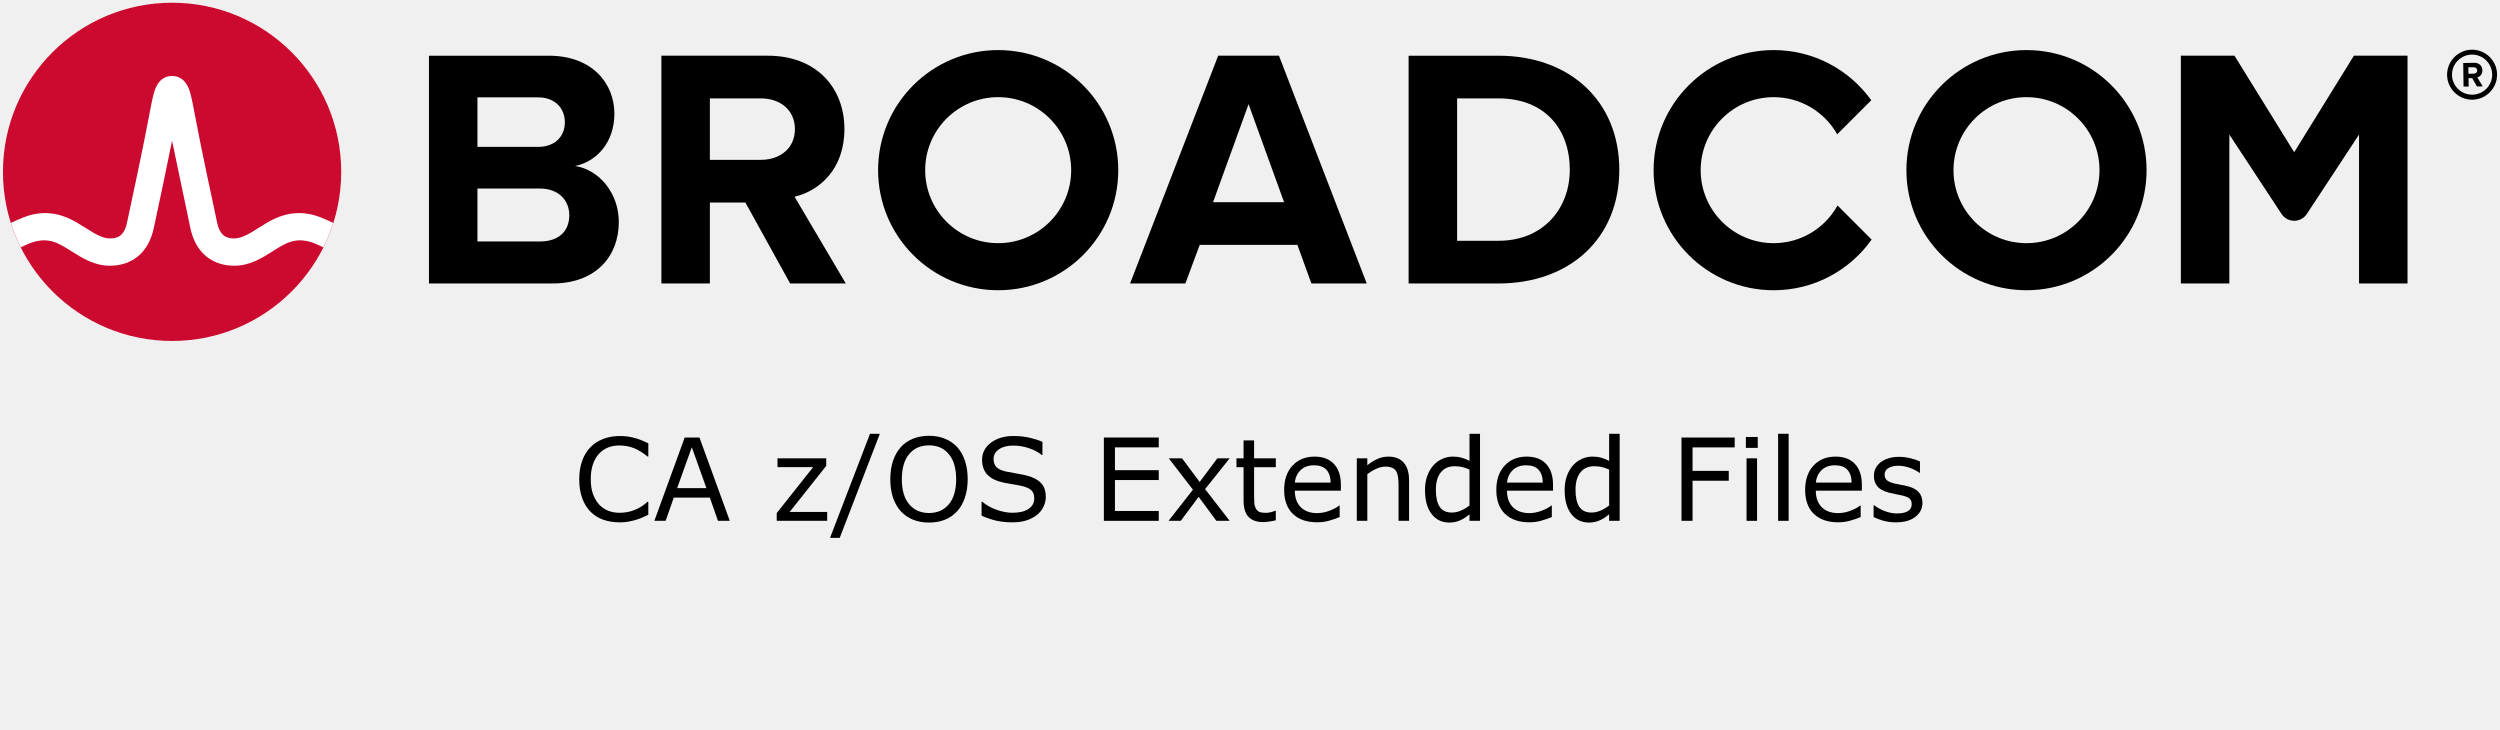
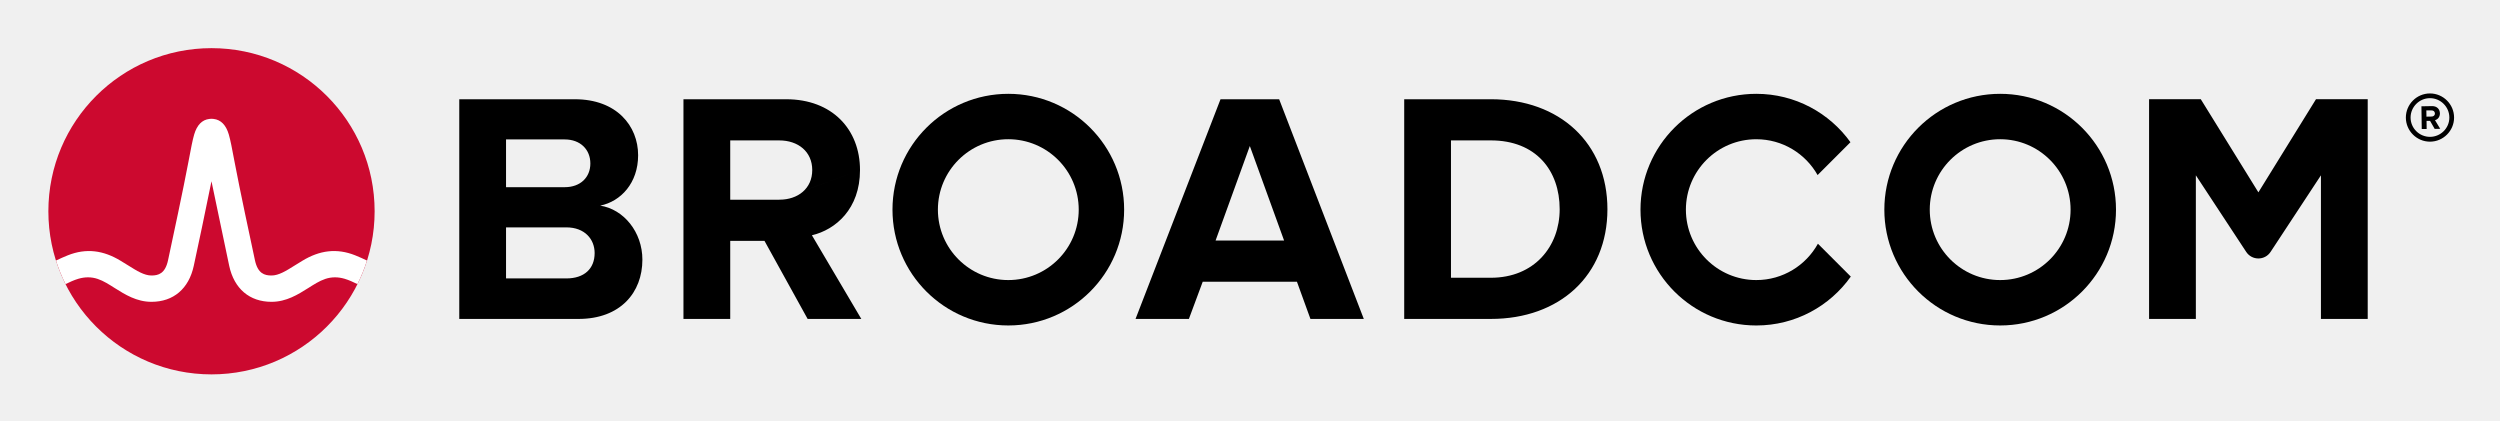
- <svg xmlns="http://www.w3.org/2000/svg" xmlns:xlink="http://www.w3.org/1999/xlink" version="1.1" width="240" height="70" id="svg2">
-   <defs id="defs19" />
-   <path d="m 237.32,9.09 c -1.06,0 -1.93,-0.86 -1.93,-1.92 0,-1.06 0.87,-1.93 1.93,-1.93 1.06,0 1.93,0.87 1.93,1.93 0,1.06 -0.87,1.92 -1.93,1.92 m 0,-4.32 c -1.32,0 -2.4,1.08 -2.4,2.4 0,1.32 1.08,2.4 2.4,2.4 1.32,0 2.4,-1.08 2.4,-2.4 0,-1.32 -1.08,-2.4 -2.4,-2.4" id="path4" />
-   <path d="m 237.48,7.07 -0.51,0.01 -0.01,-0.62 h 0.51 c 0.19,-0.01 0.34,0.11 0.34,0.3 0.01,0.19 -0.14,0.31 -0.33,0.31 m 0.83,-0.32 c -0.01,-0.42 -0.3,-0.72 -0.77,-0.72 l -1.07,0.02 0.03,2.26 h 0.49 L 236.98,7.5 h 0.35 l 0.46,0.8 0.55,-0.01 -0.52,-0.86 c 0.24,-0.06 0.49,-0.28 0.49,-0.68" id="path6" />
-   <path d="m 51.834,23.18 h -5.999 V 9.347 h 5.835 c 1.574,0 2.557,1.016 2.557,2.393 0,1.377 -0.983,2.36 -2.557,2.36 H 45 v 4 h 6.834 c 1.836,0 2.819,1.18 2.819,2.556 0,1.574 -1.049,2.525 -2.819,2.525 m 3.376,-7.245 c 2.066,-0.426 3.771,-2.262 3.771,-5.015 0,-2.918 -2.131,-5.573 -6.295,-5.573 h -11.506 v 21.865 h 11.867 c 4.163,0 6.359,-2.623 6.359,-5.901 0,-2.754 -1.868,-5.015 -4.196,-5.376" id="path10" />
-   <path d="M 73.033,15.345 H 68 v 4.098 h 3.558 l 4.294,7.769 h 5.343 l -4.917,-8.327 c 2.361,-0.557 4.786,-2.622 4.786,-6.49 m 0,0 c 0,-4.065 -2.786,-7.048 -7.343,-7.048 h -10.228 v 21.865 h 4.655 V 9.445 h 4.885 c 1.869,0 3.278,1.114 3.278,2.95 0,1.836 -1.409,2.95 -3.278,2.95" id="path12" />
-   <path d="m 116.453,19.41 3.409,-9.408 3.41,9.408 z m 0.492,-14.063 -8.458,21.865 h 5.31 l 1.377,-3.704 h 9.376 l 1.344,3.704 h 5.311 l -8.425,-21.865 z" id="path14" />
-   <path d="m 143.849,23.115 h -3.967 v -13.67 h 3.967 c 4.491,0 6.851,2.983 6.851,6.852 0,3.704 -2.524,6.818 -6.851,6.818 m 0,-17.767 h -8.622 v 21.865 h 8.622 c 6.851,0 11.604,-4.327 11.604,-10.916 0,-6.589 -4.753,-10.949 -11.604,-10.949" id="path16" />
-   <path d="m 225.976,5.343 -5.734,9.27 -5.734,-9.27 h -5.146 v 21.869 h 4.656 v -14.293 l 5.012,7.622 c 0.574,0.871 1.851,0.871 2.424,0 l 5.013,-7.622 v 14.293 h 4.656 V 5.343 Z" id="path18" />
-   <path d="m 95.825,23.344 c -3.871,0 -7.008,-3.138 -7.008,-7.008 0,-3.871 3.137,-7.009 7.008,-7.009 3.87,0 7.008,3.138 7.008,7.009 0,3.87 -3.138,7.008 -7.008,7.008 m 0,-18.536 c -6.367,0 -11.528,5.161 -11.528,11.528 0,6.366 5.161,11.527 11.528,11.527 6.366,0 11.528,-5.161 11.528,-11.527 0,-6.367 -5.162,-11.528 -11.528,-11.528" id="path20" />
-   <path d="m 176.404,19.727 c -1.195,2.156 -3.492,3.617 -6.132,3.617 -3.87,0 -7.008,-3.138 -7.008,-7.008 0,-3.871 3.138,-7.008 7.008,-7.008 2.618,0 4.897,1.438 6.1,3.565 l 3.27,-3.269 c -2.092,-2.915 -5.508,-4.816 -9.37,-4.816 -6.367,0 -11.527,5.161 -11.527,11.528 0,6.366 5.16,11.528 11.527,11.528 3.883,0 7.316,-1.922 9.404,-4.865 z" id="path22" />
-   <use xlink:href="#path20" transform="translate(98.7182)" id="use8" />
-   <ellipse cx="16.52" cy="16.497" rx="16.236" ry="16.235" fill="#cc092f" id="ellipse24" />
-   <path d="m 30.825,20.883 c -1.857,-0.74 -3.557,-0.492 -5.261,0.541 0,0 -0.621,0.379 -0.807,0.496 -0.794,0.498 -1.543,0.97 -2.263,0.97 -0.687,0 -1.363,-0.184 -1.649,-1.513 -0.446,-2.073 -1.534,-7.167 -2.009,-9.69 -0.279,-1.483 -0.432,-2.282 -0.591,-2.825 -0.28,-0.954 -0.792,-1.473 -1.519,-1.556 0,0 -0.114,-0.016 -0.207,-0.016 -0.092,0 -0.218,0.018 -0.218,0.018 -0.72,0.086 -1.229,0.605 -1.507,1.554 -0.159,0.543 -0.312,1.342 -0.591,2.825 -0.475,2.523 -1.563,7.617 -2.009,9.69 -0.286,1.329 -0.962,1.513 -1.649,1.513 -0.72,0 -1.469,-0.472 -2.263,-0.97 -0.186,-0.117 -0.808,-0.496 -0.808,-0.496 -1.703,-1.033 -3.404,-1.281 -5.26,-0.541 -0.401,0.16 -0.796,0.339 -1.172,0.52 0.257,0.806 0.577,1.599 0.95,2.344 0.411,-0.202 0.842,-0.402 1.282,-0.532 0.634,-0.187 1.284,-0.197 1.914,0.014 0.612,0.205 1.157,0.568 1.7,0.909 1.023,0.643 2.182,1.372 3.657,1.372 2.186,0 3.72,-1.305 4.21,-3.581 0.38,-1.764 1.222,-5.702 1.763,-8.418 0,0 1.386,6.654 1.765,8.418 0.49,2.276 2.025,3.581 4.211,3.581 1.475,0 2.634,-0.729 3.657,-1.372 0.543,-0.341 1.088,-0.704 1.7,-0.909 0.629,-0.211 1.28,-0.201 1.914,-0.014 0.44,0.13 0.87,0.331 1.281,0.533 0.374,-0.745 0.693,-1.539 0.95,-2.345 -0.376,-0.181 -0.77,-0.36 -1.171,-0.52" fill="#ffffff" id="path26" />
-   <g aria-label="CA z/OS Extended Files" id="text14" style="font-style:normal;font-variant:normal;font-weight:normal;font-stretch:normal;font-size:11px;line-height:normal;font-family:sans-serif;text-anchor:middle">
-     <path d="m 62.239,49.42 q -0.295,0.129 -0.537,0.242 -0.236,0.113 -0.623,0.236 Q 60.751,50 60.365,50.07 q -0.381,0.075 -0.843,0.075 -0.87,0 -1.584,-0.242 Q 57.228,49.656 56.702,49.135 56.186,48.625 55.896,47.841 q -0.29,-0.79 -0.29,-1.832 0,-0.988 0.279,-1.767 0.279,-0.779 0.806,-1.316 0.51,-0.521 1.23,-0.795 0.725,-0.274 1.606,-0.274 0.645,0 1.284,0.156 0.645,0.156 1.429,0.548 v 1.262 h -0.081 q -0.661,-0.553 -1.311,-0.806 -0.65,-0.252 -1.391,-0.252 -0.607,0 -1.096,0.199 -0.483,0.193 -0.865,0.607 -0.371,0.403 -0.58,1.021 -0.204,0.612 -0.204,1.418 0,0.843 0.226,1.45 0.231,0.607 0.591,0.988 0.376,0.397 0.875,0.591 0.505,0.188 1.063,0.188 0.768,0 1.439,-0.263 0.671,-0.263 1.257,-0.79 h 0.075 z" style="font-style:normal;font-variant:normal;font-weight:normal;font-stretch:normal;font-size:11px;line-height:normal;font-family:sans-serif;text-anchor:middle" id="path23" />
-     <path d="m 70.06,50 h -1.133 L 68.142,47.771 H 64.683 L 63.899,50 h -1.08 l 2.911,-7.998 h 1.418 z m -2.245,-3.142 -1.402,-3.926 -1.407,3.926 z" style="font-style:normal;font-variant:normal;font-weight:normal;font-stretch:normal;font-size:11px;line-height:normal;font-family:sans-serif;text-anchor:middle" id="path25" />
-     <path d="M 79.411,50 H 74.566 V 49.253 L 78.062,44.844 h -3.421 v -0.843 h 4.678 v 0.72 l -3.513,4.426 h 3.604 z" style="font-style:normal;font-variant:normal;font-weight:normal;font-stretch:normal;font-size:11px;line-height:normal;font-family:sans-serif;text-anchor:middle" id="path27" />
-     <path d="m 84.465,41.643 -3.851,9.99 h -0.929 l 3.835,-9.99 z" style="font-style:normal;font-variant:normal;font-weight:normal;font-stretch:normal;font-size:11px;line-height:normal;font-family:sans-serif;text-anchor:middle" id="path29" />
-     <path d="m 91.888,42.921 q 0.489,0.537 0.747,1.316 0.263,0.779 0.263,1.767 0,0.988 -0.269,1.772 -0.263,0.779 -0.741,1.3 -0.494,0.542 -1.171,0.816 -0.671,0.274 -1.536,0.274 -0.843,0 -1.536,-0.279 -0.688,-0.279 -1.171,-0.811 -0.483,-0.532 -0.747,-1.305 -0.258,-0.773 -0.258,-1.767 0,-0.978 0.258,-1.751 0.258,-0.779 0.752,-1.332 0.473,-0.526 1.171,-0.806 0.704,-0.279 1.531,-0.279 0.859,0 1.542,0.285 0.688,0.279 1.166,0.8 z m -0.097,3.083 q 0,-1.558 -0.698,-2.401 -0.698,-0.849 -1.907,-0.849 -1.219,0 -1.917,0.849 -0.693,0.843 -0.693,2.401 0,1.574 0.709,2.412 0.709,0.833 1.901,0.833 1.192,0 1.896,-0.833 0.709,-0.838 0.709,-2.412 z" style="font-style:normal;font-variant:normal;font-weight:normal;font-stretch:normal;font-size:11px;line-height:normal;font-family:sans-serif;text-anchor:middle" id="path31" />
-     <path d="m 100.396,47.717 q 0,0.467 -0.22,0.924 -0.215,0.457 -0.607,0.773 -0.43,0.344 -1.004,0.537 -0.569,0.193 -1.375,0.193 -0.865,0 -1.558,-0.161 -0.688,-0.161 -1.402,-0.478 v -1.332 h 0.075 q 0.607,0.505 1.402,0.779 0.795,0.274 1.493,0.274 0.988,0 1.536,-0.371 0.553,-0.371 0.553,-0.988 0,-0.532 -0.263,-0.784 -0.258,-0.252 -0.79,-0.392 -0.403,-0.107 -0.875,-0.177 -0.467,-0.07 -0.994,-0.177 -1.063,-0.226 -1.579,-0.768 -0.51,-0.548 -0.51,-1.423 0,-1.004 0.849,-1.644 0.849,-0.645 2.154,-0.645 0.843,0 1.547,0.161 0.704,0.161 1.246,0.397 v 1.257 h -0.075 q -0.457,-0.387 -1.203,-0.639 -0.741,-0.258 -1.52,-0.258 -0.854,0 -1.375,0.354 -0.516,0.354 -0.516,0.913 0,0.5 0.258,0.784 0.258,0.285 0.908,0.435 0.344,0.075 0.978,0.183 0.634,0.107 1.074,0.22 0.892,0.236 1.343,0.714 0.451,0.478 0.451,1.337 z" style="font-style:normal;font-variant:normal;font-weight:normal;font-stretch:normal;font-size:11px;line-height:normal;font-family:sans-serif;text-anchor:middle" id="path33" />
-     <path d="m 111.24,50 h -5.269 v -7.998 h 5.269 v 0.945 h -4.206 v 2.191 h 4.206 v 0.945 h -4.206 v 2.97 h 4.206 z" style="font-style:normal;font-variant:normal;font-weight:normal;font-stretch:normal;font-size:11px;line-height:normal;font-family:sans-serif;text-anchor:middle" id="path35" />
-     <path d="m 118.045,50 h -1.273 L 115.069,47.696 113.356,50 h -1.176 l 2.342,-2.992 -2.32,-3.008 h 1.273 l 1.692,2.267 1.697,-2.267 h 1.182 l -2.358,2.954 z" style="font-style:normal;font-variant:normal;font-weight:normal;font-stretch:normal;font-size:11px;line-height:normal;font-family:sans-serif;text-anchor:middle" id="path37" />
-     <path d="m 122.476,49.946 q -0.285,0.075 -0.623,0.124 -0.333,0.048 -0.596,0.048 -0.918,0 -1.396,-0.494 -0.478,-0.494 -0.478,-1.584 v -3.19 h -0.682 v -0.849 h 0.682 v -1.724 h 1.01 v 1.724 h 2.084 v 0.849 h -2.084 v 2.734 q 0,0.473 0.021,0.741 0.021,0.263 0.15,0.494 0.118,0.215 0.322,0.317 0.209,0.097 0.634,0.097 0.247,0 0.516,-0.07 0.269,-0.075 0.387,-0.124 h 0.054 z" style="font-style:normal;font-variant:normal;font-weight:normal;font-stretch:normal;font-size:11px;line-height:normal;font-family:sans-serif;text-anchor:middle" id="path39" />
-     <path d="m 128.723,47.105 h -4.42 q 0,0.553 0.167,0.967 0.167,0.408 0.457,0.671 0.279,0.258 0.661,0.387 0.387,0.129 0.849,0.129 0.612,0 1.23,-0.242 0.623,-0.247 0.886,-0.483 h 0.054 v 1.101 q -0.51,0.215 -1.042,0.36 -0.532,0.145 -1.117,0.145 -1.493,0 -2.331,-0.806 -0.838,-0.811 -0.838,-2.299 0,-1.472 0.8,-2.336 0.806,-0.865 2.116,-0.865 1.214,0 1.869,0.709 0.661,0.709 0.661,2.014 z m -0.983,-0.773 q -0.005,-0.795 -0.403,-1.23 -0.392,-0.435 -1.198,-0.435 -0.811,0 -1.294,0.478 -0.478,0.478 -0.542,1.187 z" style="font-style:normal;font-variant:normal;font-weight:normal;font-stretch:normal;font-size:11px;line-height:normal;font-family:sans-serif;text-anchor:middle" id="path41" />
-     <path d="m 135.27,50 h -1.01 v -3.416 q 0,-0.414 -0.048,-0.773 -0.048,-0.365 -0.177,-0.569 -0.134,-0.226 -0.387,-0.333 -0.252,-0.113 -0.655,-0.113 -0.414,0 -0.865,0.204 -0.451,0.204 -0.865,0.521 V 50 h -1.01 v -6 h 1.01 v 0.666 q 0.473,-0.392 0.978,-0.612 0.505,-0.22 1.037,-0.22 0.972,0 1.482,0.585 0.51,0.585 0.51,1.687 z" style="font-style:normal;font-variant:normal;font-weight:normal;font-stretch:normal;font-size:11px;line-height:normal;font-family:sans-serif;text-anchor:middle" id="path43" />
-     <path d="m 142.081,50 h -1.01 v -0.628 q -0.435,0.376 -0.908,0.585 -0.473,0.209 -1.026,0.209 -1.074,0 -1.708,-0.827 -0.628,-0.827 -0.628,-2.293 0,-0.763 0.215,-1.359 0.22,-0.596 0.591,-1.015 0.365,-0.408 0.849,-0.623 0.489,-0.215 1.01,-0.215 0.473,0 0.838,0.102 0.365,0.097 0.768,0.306 v -2.6 h 1.01 z m -1.01,-1.477 v -3.443 q -0.408,-0.183 -0.73,-0.252 -0.322,-0.07 -0.704,-0.07 -0.849,0 -1.321,0.591 -0.473,0.591 -0.473,1.676 0,1.069 0.365,1.627 0.365,0.553 1.171,0.553 0.43,0 0.87,-0.188 0.44,-0.193 0.822,-0.494 z" style="font-style:normal;font-variant:normal;font-weight:normal;font-stretch:normal;font-size:11px;line-height:normal;font-family:sans-serif;text-anchor:middle" id="path45" />
-     <path d="m 149.09,47.105 h -4.42 q 0,0.553 0.167,0.967 0.167,0.408 0.457,0.671 0.279,0.258 0.661,0.387 0.387,0.129 0.849,0.129 0.612,0 1.23,-0.242 0.623,-0.247 0.886,-0.483 h 0.054 v 1.101 q -0.51,0.215 -1.042,0.36 -0.532,0.145 -1.117,0.145 -1.493,0 -2.331,-0.806 -0.838,-0.811 -0.838,-2.299 0,-1.472 0.8,-2.336 0.806,-0.865 2.116,-0.865 1.214,0 1.869,0.709 0.661,0.709 0.661,2.014 z m -0.983,-0.773 q -0.005,-0.795 -0.403,-1.23 -0.392,-0.435 -1.198,-0.435 -0.811,0 -1.294,0.478 -0.478,0.478 -0.542,1.187 z" style="font-style:normal;font-variant:normal;font-weight:normal;font-stretch:normal;font-size:11px;line-height:normal;font-family:sans-serif;text-anchor:middle" id="path47" />
-     <path d="m 155.487,50 h -1.01 v -0.628 q -0.435,0.376 -0.908,0.585 -0.473,0.209 -1.026,0.209 -1.074,0 -1.708,-0.827 -0.628,-0.827 -0.628,-2.293 0,-0.763 0.215,-1.359 0.22,-0.596 0.591,-1.015 0.365,-0.408 0.849,-0.623 0.489,-0.215 1.01,-0.215 0.473,0 0.838,0.102 0.365,0.097 0.768,0.306 v -2.6 h 1.01 z m -1.01,-1.477 v -3.443 q -0.408,-0.183 -0.73,-0.252 -0.322,-0.07 -0.704,-0.07 -0.849,0 -1.321,0.591 -0.473,0.591 -0.473,1.676 0,1.069 0.365,1.627 0.365,0.553 1.171,0.553 0.43,0 0.87,-0.188 0.44,-0.193 0.822,-0.494 z" style="font-style:normal;font-variant:normal;font-weight:normal;font-stretch:normal;font-size:11px;line-height:normal;font-family:sans-serif;text-anchor:middle" id="path49" />
-     <path d="m 166.53,42.948 h -4.044 v 2.256 h 3.475 v 0.945 h -3.475 V 50 h -1.063 v -7.998 h 5.108 z" style="font-style:normal;font-variant:normal;font-weight:normal;font-stretch:normal;font-size:11px;line-height:normal;font-family:sans-serif;text-anchor:middle" id="path51" />
-     <path d="M 168.743,42.996 H 167.604 V 41.949 h 1.139 z M 168.678,50 h -1.01 v -6 h 1.01 z" style="font-style:normal;font-variant:normal;font-weight:normal;font-stretch:normal;font-size:11px;line-height:normal;font-family:sans-serif;text-anchor:middle" id="path53" />
-     <path d="m 171.708,50 h -1.01 v -8.357 h 1.01 z" style="font-style:normal;font-variant:normal;font-weight:normal;font-stretch:normal;font-size:11px;line-height:normal;font-family:sans-serif;text-anchor:middle" id="path55" />
-     <path d="m 178.738,47.105 h -4.42 q 0,0.553 0.167,0.967 0.167,0.408 0.457,0.671 0.279,0.258 0.661,0.387 0.387,0.129 0.849,0.129 0.612,0 1.23,-0.242 0.623,-0.247 0.886,-0.483 h 0.054 v 1.101 q -0.51,0.215 -1.042,0.36 -0.532,0.145 -1.117,0.145 -1.493,0 -2.331,-0.806 -0.838,-0.811 -0.838,-2.299 0,-1.472 0.8,-2.336 0.806,-0.865 2.116,-0.865 1.214,0 1.869,0.709 0.661,0.709 0.661,2.014 z m -0.983,-0.773 q -0.005,-0.795 -0.403,-1.23 -0.392,-0.435 -1.198,-0.435 -0.811,0 -1.294,0.478 -0.478,0.478 -0.542,1.187 z" style="font-style:normal;font-variant:normal;font-weight:normal;font-stretch:normal;font-size:11px;line-height:normal;font-family:sans-serif;text-anchor:middle" id="path57" />
-     <path d="m 184.555,48.271 q 0,0.822 -0.682,1.348 -0.677,0.526 -1.853,0.526 -0.666,0 -1.225,-0.156 -0.553,-0.161 -0.929,-0.349 v -1.133 h 0.054 q 0.478,0.36 1.063,0.575 0.585,0.209 1.123,0.209 0.666,0 1.042,-0.215 0.376,-0.215 0.376,-0.677 0,-0.354 -0.204,-0.537 -0.204,-0.183 -0.784,-0.312 -0.215,-0.048 -0.564,-0.113 -0.344,-0.064 -0.628,-0.14 -0.79,-0.209 -1.123,-0.612 -0.328,-0.408 -0.328,-0.999 0,-0.371 0.15,-0.698 0.156,-0.328 0.467,-0.585 0.301,-0.252 0.763,-0.397 0.467,-0.15 1.042,-0.15 0.537,0 1.085,0.134 0.553,0.129 0.918,0.317 v 1.08 h -0.054 q -0.387,-0.285 -0.94,-0.478 -0.553,-0.199 -1.085,-0.199 -0.553,0 -0.935,0.215 -0.381,0.209 -0.381,0.628 0,0.371 0.231,0.559 0.226,0.188 0.73,0.306 0.279,0.064 0.623,0.129 0.349,0.064 0.58,0.118 0.704,0.161 1.085,0.553 0.381,0.397 0.381,1.053 z" style="font-style:normal;font-variant:normal;font-weight:normal;font-stretch:normal;font-size:11px;line-height:normal;font-family:sans-serif;text-anchor:middle" id="path59" />
+ <svg xmlns="http://www.w3.org/2000/svg" xmlns:xlink="http://www.w3.org/1999/xlink" role="img" viewBox="-4.53 -4.53 248.82 41.82" version="1.1" id="svg19">
+   <defs id="defs23" />
+   <path d="M237.32 9.09c-1.06 0-1.93-.86-1.93-1.92s.87-1.93 1.93-1.93 1.93.87 1.93 1.93-.87 1.92-1.93 1.92m0-4.32c-1.32 0-2.4 1.08-2.4 2.4 0 1.32 1.08 2.4 2.4 2.4 1.32 0 2.4-1.08 2.4-2.4 0-1.32-1.08-2.4-2.4-2.4" id="path4" />
+   <path d="M237.48 7.07l-.51.01-.01-.62h.51c.19-.01.34.11.34.3.01.19-.14.31-.33.31m.83-.32c-.01-.42-.3-.72-.77-.72l-1.07.02.03 2.26h.49l-.01-.81h.35l.46.8.55-.01-.52-.86c.24-.06.49-.28.49-.68M51.834 23.18h-5.999V9.347h5.835c1.574 0 2.557 1.016 2.557 2.393 0 1.377-.983 2.36-2.557 2.36H45v4h6.834c1.836 0 2.819 1.18 2.819 2.556 0 1.574-1.049 2.525-2.819 2.525m3.376-7.245c2.066-.426 3.771-2.262 3.771-5.015 0-2.918-2.131-5.573-6.295-5.573h-11.506v21.865h11.867c4.163 0 6.359-2.623 6.359-5.901 0-2.754-1.868-5.015-4.196-5.376m17.823-.59H68v4.098h3.558l4.294 7.769h5.343l-4.917-8.327c2.361-.557 4.786-2.622 4.786-6.49m0 0c0-4.065-2.786-7.048-7.343-7.048h-10.228v21.865h4.655V9.445h4.885c1.869 0 3.278 1.114 3.278 2.95s-1.409 2.95-3.278 2.95m43.421 4.065l3.409-9.408 3.41 9.408zm.492-14.063l-8.458 21.865h5.31l1.377-3.704h9.376l1.344 3.704h5.311l-8.425-21.865zm26.904 17.767h-3.967v-13.67h3.967c4.491 0 6.851 2.983 6.851 6.852 0 3.704-2.524 6.818-6.851 6.818m0-17.767h-8.622v21.865h8.622c6.851 0 11.604-4.327 11.604-10.916s-4.753-10.949-11.604-10.949m82.127-.004l-5.734 9.27-5.734-9.27h-5.146v21.869h4.656v-14.293l5.012 7.622c.574.871 1.851.871 2.424 0l5.013-7.622v14.293h4.656V5.343z" id="path6" />
+   <path id="a" d="M95.825 23.344c-3.871 0-7.008-3.138-7.008-7.008 0-3.871 3.137-7.009 7.008-7.009 3.87 0 7.008 3.138 7.008 7.009 0 3.87-3.138 7.008-7.008 7.008m0-18.536c-6.367 0-11.528 5.161-11.528 11.528 0 6.366 5.161 11.527 11.528 11.527 6.366 0 11.528-5.161 11.528-11.527 0-6.367-5.162-11.528-11.528-11.528" />
+   <path d="M176.404 19.727c-1.195 2.156-3.492 3.617-6.132 3.617-3.87 0-7.008-3.138-7.008-7.008 0-3.871 3.138-7.008 7.008-7.008 2.618 0 4.897 1.438 6.1 3.565l3.27-3.269c-2.092-2.915-5.508-4.816-9.37-4.816-6.367 0-11.527 5.161-11.527 11.528 0 6.366 5.16 11.528 11.527 11.528 3.883 0 7.316-1.922 9.404-4.865z" id="path9" />
+   <use transform="translate(98.718)" xlink:href="#a" id="use11" />
+   <ellipse cx="16.52" cy="16.497" fill="#cc092f" rx="16.236" ry="16.235" id="ellipse13" />
+   <path fill="#fff" d="M30.825 20.883c-1.857-.74-3.557-.492-5.261.541 0 0-.621.379-.807.496-.794.498-1.543.97-2.263.97-.687 0-1.363-.184-1.649-1.513-.446-2.073-1.534-7.167-2.009-9.69-.279-1.483-.432-2.282-.591-2.825-.28-.954-.792-1.473-1.519-1.556 0 0-.114-.016-.207-.016-.092 0-.218.018-.218.018-.72.086-1.229.605-1.507 1.554-.159.543-.312 1.342-.591 2.825-.475 2.523-1.563 7.617-2.009 9.69-.286 1.329-.962 1.513-1.649 1.513-.72 0-1.469-.472-2.263-.97-.186-.117-.808-.496-.808-.496-1.703-1.033-3.404-1.281-5.26-.541-.401.16-.796.339-1.172.52.257.806.577 1.599.95 2.344.411-.202.842-.402 1.282-.532.634-.187 1.284-.197 1.914.014.612.205 1.157.568 1.7.909 1.023.643 2.182 1.372 3.657 1.372 2.186 0 3.72-1.305 4.21-3.581.38-1.764 1.222-5.702 1.763-8.418 0 0 1.386 6.654 1.765 8.418.49 2.276 2.025 3.581 4.211 3.581 1.475 0 2.634-.729 3.657-1.372.543-.341 1.088-.704 1.7-.909.629-.211 1.28-.201 1.914-.014.44.13.87.331 1.281.533.374-.745.693-1.539.95-2.345-.376-.181-.77-.36-1.171-.52" id="path15" />
+   <g aria-label="CA z/OS Extended Files" id="text17" style="font-size:11px;text-anchor:middle">
+     <path d="m 66.649,49.42 q -0.295,0.129 -0.537,0.242 -0.236,0.113 -0.623,0.236 Q 65.161,50 64.775,50.07 q -0.381,0.075 -0.843,0.075 -0.87,0 -1.584,-0.242 Q 61.638,49.656 61.112,49.135 60.596,48.625 60.306,47.841 q -0.29,-0.79 -0.29,-1.832 0,-0.988 0.279,-1.767 0.279,-0.779 0.806,-1.316 0.51,-0.521 1.23,-0.795 0.725,-0.274 1.606,-0.274 0.645,0 1.284,0.156 0.645,0.156 1.429,0.548 v 1.262 h -0.081 q -0.661,-0.553 -1.311,-0.806 -0.65,-0.252 -1.391,-0.252 -0.607,0 -1.096,0.199 -0.483,0.193 -0.865,0.607 -0.371,0.403 -0.58,1.021 -0.204,0.612 -0.204,1.418 0,0.843 0.226,1.45 0.231,0.607 0.591,0.988 0.376,0.397 0.875,0.591 0.505,0.188 1.063,0.188 0.768,0 1.439,-0.263 0.671,-0.263 1.257,-0.79 h 0.075 z" style="font-size:11px;text-anchor:middle" id="path25" />
+     <path d="M 74.47,50 H 73.336 L 72.552,47.771 H 69.093 L 68.309,50 H 67.229 l 2.911,-7.998 h 1.418 z m -2.245,-3.142 -1.402,-3.926 -1.407,3.926 z" style="font-size:11px;text-anchor:middle" id="path27" />
+     <path d="m 83.821,50 h -4.845 v -0.747 l 3.497,-4.41 h -3.421 v -0.843 h 4.678 v 0.72 l -3.513,4.426 h 3.604 z" style="font-size:11px;text-anchor:middle" id="path29" />
+     <path d="m 88.875,41.643 -3.851,9.99 h -0.929 l 3.835,-9.99 z" style="font-size:11px;text-anchor:middle" id="path31" />
+     <path d="m 96.298,42.921 q 0.489,0.537 0.747,1.316 0.263,0.779 0.263,1.767 0,0.988 -0.269,1.772 -0.263,0.779 -0.741,1.3 -0.494,0.542 -1.171,0.816 -0.671,0.274 -1.536,0.274 -0.843,0 -1.536,-0.279 -0.688,-0.279 -1.171,-0.811 -0.483,-0.532 -0.747,-1.305 -0.258,-0.773 -0.258,-1.767 0,-0.978 0.258,-1.751 0.258,-0.779 0.752,-1.332 0.473,-0.526 1.171,-0.806 0.704,-0.279 1.531,-0.279 0.859,0 1.542,0.285 0.688,0.279 1.166,0.8 z m -0.097,3.083 q 0,-1.558 -0.698,-2.401 -0.698,-0.849 -1.907,-0.849 -1.219,0 -1.917,0.849 -0.693,0.843 -0.693,2.401 0,1.574 0.709,2.412 0.709,0.833 1.901,0.833 1.192,0 1.896,-0.833 0.709,-0.838 0.709,-2.412 z" style="font-size:11px;text-anchor:middle" id="path33" />
+     <path d="m 104.806,47.717 q 0,0.467 -0.22,0.924 -0.215,0.457 -0.607,0.773 -0.43,0.344 -1.004,0.537 -0.569,0.193 -1.375,0.193 -0.865,0 -1.558,-0.161 -0.687,-0.161 -1.402,-0.478 v -1.332 h 0.075 q 0.607,0.505 1.402,0.779 0.795,0.274 1.493,0.274 0.988,0 1.536,-0.371 0.553,-0.371 0.553,-0.988 0,-0.532 -0.263,-0.784 -0.258,-0.252 -0.79,-0.392 -0.403,-0.107 -0.875,-0.177 -0.467,-0.07 -0.994,-0.177 -1.063,-0.226 -1.579,-0.768 -0.51,-0.548 -0.51,-1.423 0,-1.004 0.849,-1.644 0.849,-0.645 2.154,-0.645 0.843,0 1.547,0.161 0.704,0.161 1.246,0.397 v 1.257 h -0.075 q -0.457,-0.387 -1.203,-0.639 -0.741,-0.258 -1.52,-0.258 -0.854,0 -1.375,0.354 -0.516,0.354 -0.516,0.913 0,0.5 0.258,0.784 0.258,0.285 0.908,0.435 0.344,0.075 0.978,0.183 0.634,0.107 1.074,0.22 0.892,0.236 1.343,0.714 0.451,0.478 0.451,1.337 z" style="font-size:11px;text-anchor:middle" id="path35" />
+     <path d="m 115.65,50 h -5.269 v -7.998 h 5.269 v 0.945 h -4.206 v 2.191 h 4.206 v 0.945 h -4.206 v 2.97 h 4.206 z" style="font-size:11px;text-anchor:middle" id="path37" />
+     <path d="m 122.455,50 h -1.273 L 119.479,47.696 117.766,50 h -1.176 l 2.342,-2.992 -2.32,-3.008 h 1.273 l 1.692,2.267 1.697,-2.267 h 1.182 l -2.358,2.954 z" style="font-size:11px;text-anchor:middle" id="path39" />
+     <path d="m 126.886,49.946 q -0.285,0.075 -0.623,0.124 -0.333,0.048 -0.596,0.048 -0.918,0 -1.396,-0.494 -0.478,-0.494 -0.478,-1.584 v -3.19 h -0.682 v -0.849 h 0.682 v -1.724 h 1.01 v 1.724 h 2.084 v 0.849 h -2.084 v 2.734 q 0,0.473 0.021,0.741 0.021,0.263 0.15,0.494 0.118,0.215 0.322,0.317 0.209,0.097 0.634,0.097 0.247,0 0.516,-0.07 0.269,-0.075 0.387,-0.124 h 0.054 z" style="font-size:11px;text-anchor:middle" id="path41" />
+     <path d="m 133.133,47.105 h -4.42 q 0,0.553 0.167,0.967 0.167,0.408 0.457,0.671 0.279,0.258 0.661,0.387 0.387,0.129 0.849,0.129 0.612,0 1.23,-0.242 0.623,-0.247 0.886,-0.483 h 0.054 v 1.101 q -0.51,0.215 -1.042,0.36 -0.532,0.145 -1.117,0.145 -1.493,0 -2.331,-0.806 -0.838,-0.811 -0.838,-2.299 0,-1.472 0.8,-2.336 0.806,-0.865 2.116,-0.865 1.214,0 1.869,0.709 0.661,0.709 0.661,2.014 z m -0.983,-0.773 q -0.005,-0.795 -0.403,-1.23 -0.392,-0.435 -1.198,-0.435 -0.811,0 -1.294,0.478 -0.478,0.478 -0.542,1.187 z" style="font-size:11px;text-anchor:middle" id="path43" />
+     <path d="m 139.68,50 h -1.01 v -3.416 q 0,-0.414 -0.048,-0.773 -0.048,-0.365 -0.177,-0.569 -0.134,-0.226 -0.387,-0.333 -0.252,-0.113 -0.655,-0.113 -0.414,0 -0.865,0.204 -0.451,0.204 -0.865,0.521 V 50 h -1.01 v -6 h 1.01 v 0.666 q 0.473,-0.392 0.978,-0.612 0.505,-0.22 1.037,-0.22 0.972,0 1.482,0.585 0.51,0.585 0.51,1.687 z" style="font-size:11px;text-anchor:middle" id="path45" />
+     <path d="m 146.491,50 h -1.01 v -0.628 q -0.435,0.376 -0.908,0.585 -0.473,0.209 -1.026,0.209 -1.074,0 -1.708,-0.827 -0.628,-0.827 -0.628,-2.293 0,-0.763 0.215,-1.359 0.22,-0.596 0.591,-1.015 0.365,-0.408 0.849,-0.623 0.489,-0.215 1.01,-0.215 0.473,0 0.838,0.102 0.365,0.097 0.768,0.306 v -2.6 h 1.01 z m -1.01,-1.477 v -3.443 q -0.408,-0.183 -0.73,-0.252 -0.322,-0.07 -0.704,-0.07 -0.849,0 -1.321,0.591 -0.473,0.591 -0.473,1.676 0,1.069 0.365,1.627 0.365,0.553 1.171,0.553 0.43,0 0.87,-0.188 0.44,-0.193 0.822,-0.494 z" style="font-size:11px;text-anchor:middle" id="path47" />
+     <path d="m 153.5,47.105 h -4.42 q 0,0.553 0.167,0.967 0.167,0.408 0.457,0.671 0.279,0.258 0.661,0.387 0.387,0.129 0.849,0.129 0.612,0 1.23,-0.242 0.623,-0.247 0.886,-0.483 h 0.054 v 1.101 q -0.51,0.215 -1.042,0.36 -0.532,0.145 -1.117,0.145 -1.493,0 -2.331,-0.806 -0.838,-0.811 -0.838,-2.299 0,-1.472 0.8,-2.336 0.806,-0.865 2.116,-0.865 1.214,0 1.869,0.709 0.661,0.709 0.661,2.014 z m -0.983,-0.773 q -0.005,-0.795 -0.403,-1.23 -0.392,-0.435 -1.198,-0.435 -0.811,0 -1.294,0.478 -0.478,0.478 -0.542,1.187 z" style="font-size:11px;text-anchor:middle" id="path49" />
+     <path d="m 159.897,50 h -1.01 v -0.628 q -0.435,0.376 -0.908,0.585 -0.473,0.209 -1.026,0.209 -1.074,0 -1.708,-0.827 -0.628,-0.827 -0.628,-2.293 0,-0.763 0.215,-1.359 0.22,-0.596 0.591,-1.015 0.365,-0.408 0.849,-0.623 0.489,-0.215 1.01,-0.215 0.473,0 0.838,0.102 0.365,0.097 0.768,0.306 v -2.6 h 1.01 z m -1.01,-1.477 v -3.443 q -0.408,-0.183 -0.73,-0.252 -0.322,-0.07 -0.704,-0.07 -0.849,0 -1.321,0.591 -0.473,0.591 -0.473,1.676 0,1.069 0.365,1.627 0.365,0.553 1.171,0.553 0.43,0 0.87,-0.188 0.44,-0.193 0.822,-0.494 z" style="font-size:11px;text-anchor:middle" id="path51" />
+     <path d="m 170.94,42.948 h -4.044 v 2.256 h 3.475 v 0.945 h -3.475 V 50 h -1.063 v -7.998 h 5.108 z" style="font-size:11px;text-anchor:middle" id="path53" />
+     <path d="m 173.153,42.996 h -1.139 V 41.949 h 1.139 z M 173.088,50 h -1.01 v -6 h 1.01 z" style="font-size:11px;text-anchor:middle" id="path55" />
+     <path d="m 176.118,50 h -1.01 v -8.357 h 1.01 z" style="font-size:11px;text-anchor:middle" id="path57" />
+     <path d="m 183.148,47.105 h -4.42 q 0,0.553 0.167,0.967 0.167,0.408 0.457,0.671 0.279,0.258 0.661,0.387 0.387,0.129 0.849,0.129 0.612,0 1.23,-0.242 0.623,-0.247 0.886,-0.483 h 0.054 v 1.101 q -0.51,0.215 -1.042,0.36 -0.532,0.145 -1.117,0.145 -1.493,0 -2.331,-0.806 -0.838,-0.811 -0.838,-2.299 0,-1.472 0.8,-2.336 0.806,-0.865 2.116,-0.865 1.214,0 1.869,0.709 0.661,0.709 0.661,2.014 z m -0.983,-0.773 q -0.005,-0.795 -0.403,-1.23 -0.392,-0.435 -1.198,-0.435 -0.811,0 -1.294,0.478 -0.478,0.478 -0.542,1.187 z" style="font-size:11px;text-anchor:middle" id="path59" />
+     <path d="m 188.965,48.271 q 0,0.822 -0.682,1.348 -0.677,0.526 -1.853,0.526 -0.666,0 -1.225,-0.156 -0.553,-0.161 -0.929,-0.349 v -1.133 h 0.054 q 0.478,0.36 1.063,0.575 0.585,0.209 1.123,0.209 0.666,0 1.042,-0.215 0.376,-0.215 0.376,-0.677 0,-0.354 -0.204,-0.537 -0.204,-0.183 -0.784,-0.312 -0.215,-0.048 -0.564,-0.113 -0.344,-0.064 -0.628,-0.14 -0.79,-0.209 -1.123,-0.612 -0.328,-0.408 -0.328,-0.999 0,-0.371 0.15,-0.698 0.156,-0.328 0.467,-0.585 0.301,-0.252 0.763,-0.397 0.467,-0.15 1.042,-0.15 0.537,0 1.085,0.134 0.553,0.129 0.918,0.317 v 1.08 h -0.054 q -0.387,-0.285 -0.94,-0.478 -0.553,-0.199 -1.085,-0.199 -0.553,0 -0.935,0.215 -0.381,0.209 -0.381,0.628 0,0.371 0.231,0.559 0.226,0.188 0.73,0.306 0.279,0.064 0.623,0.129 0.349,0.064 0.58,0.118 0.704,0.161 1.085,0.553 0.381,0.397 0.381,1.053 z" style="font-size:11px;text-anchor:middle" id="path61" />
  </g>
</svg>
